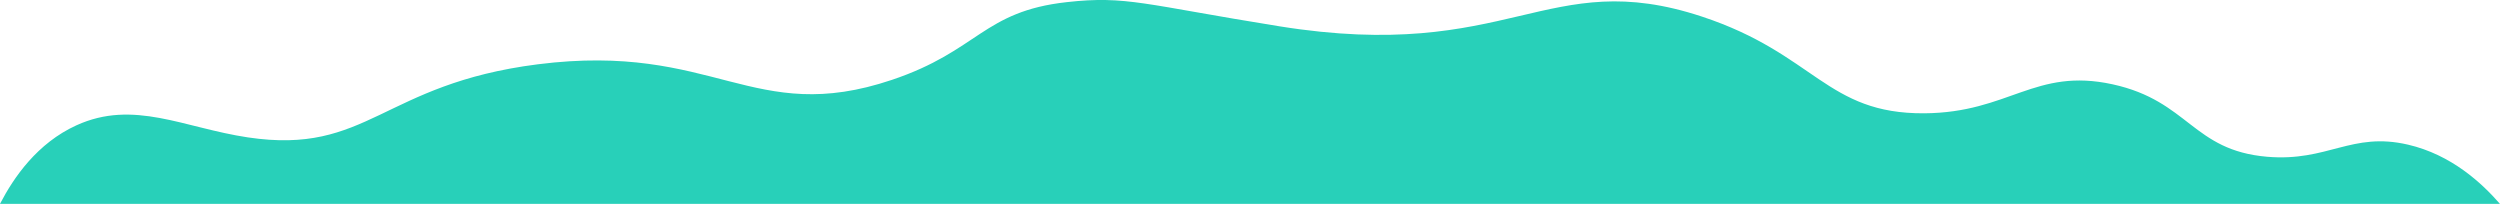
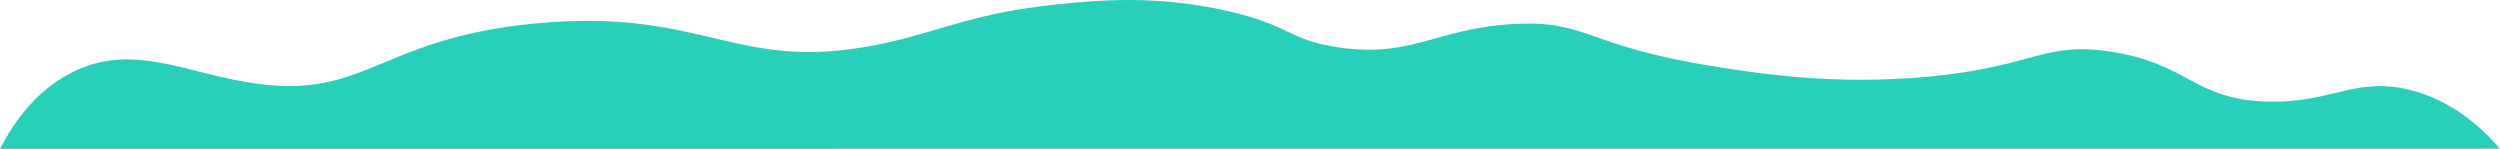
- <svg xmlns="http://www.w3.org/2000/svg" id="Warstwa_1" data-name="Warstwa 1" viewBox="0 0 1500 122.31">
+ <svg xmlns="http://www.w3.org/2000/svg" id="Warstwa_1" data-name="Warstwa 1" viewBox="0 0 1500 89.28">
  <defs>
    <style>.cls-1{fill:#28D0B9;}.cls-2{fill:#4bc0b1;}</style>
  </defs>
-   <path class="cls-1" d="M0,300c8.32-16,22.38-36.41,45.86-47.12,34.37-15.67,64.42,1.51,102.89,7.25,72.16,10.77,80.37-32,174-43.87,106.21-13.45,128.79,37.46,212.38,9.36,52.11-17.51,54.62-41.07,104.95-46.65,35.83-4,46.36,1.45,127.53,14.49,138.67,22.28,160.32-36.64,253.63-5.79,67.83,22.42,74.61,58.38,133.33,58,51-.36,66.29-27.6,113-17.39,45.72,10,47.88,39.68,92.76,43.47,36.41,3.08,50.57-15.15,84.44-7.28,26.14,6.07,44.41,23.14,55.21,35.56Z" transform="translate(0 -177.69)" />
-   <path class="cls-2" d="M844.41,422.45" transform="translate(0 -177.69)" />
-   <path class="cls-2" d="M253.1,70.28" transform="translate(0 -177.69)" />
+   <path class="cls-1" d="M0,300c8.32-16,22.38-36.41,45.86-47.12,34.23-15.61,64.57.93,102.89,7.25,71.09,11.73,76.76-26.53,173.66-35.46,104.14-9.59,119.64,32.57,212.43,11.05,31.73-7.36,51.38-17.26,97.52-22.16,25.08-2.66,61.15-6.19,104.73,3.88,37.7,8.71,36,17.18,65.39,21.61,44.85,6.74,59.06-11.44,106.29-13.94,43.77-2.32,41.89,12.74,117,25,28.68,4.69,74.38,11.86,130.77,6.65,64.48-6,69.45-21.33,110.27-15,46.53,7.25,49.56,28.7,93.53,29.9,38.39,1.06,52.3-14.75,84.44-7.28,26.14,6.07,44.41,23.14,55.21,35.56Z" transform="translate(0 -210.72)" />
+   <path class="cls-2" d="M844.41,422.45" transform="translate(0 -210.72)" />
+   <path class="cls-2" d="M253.1,70.28" transform="translate(0 -210.72)" />
</svg>
